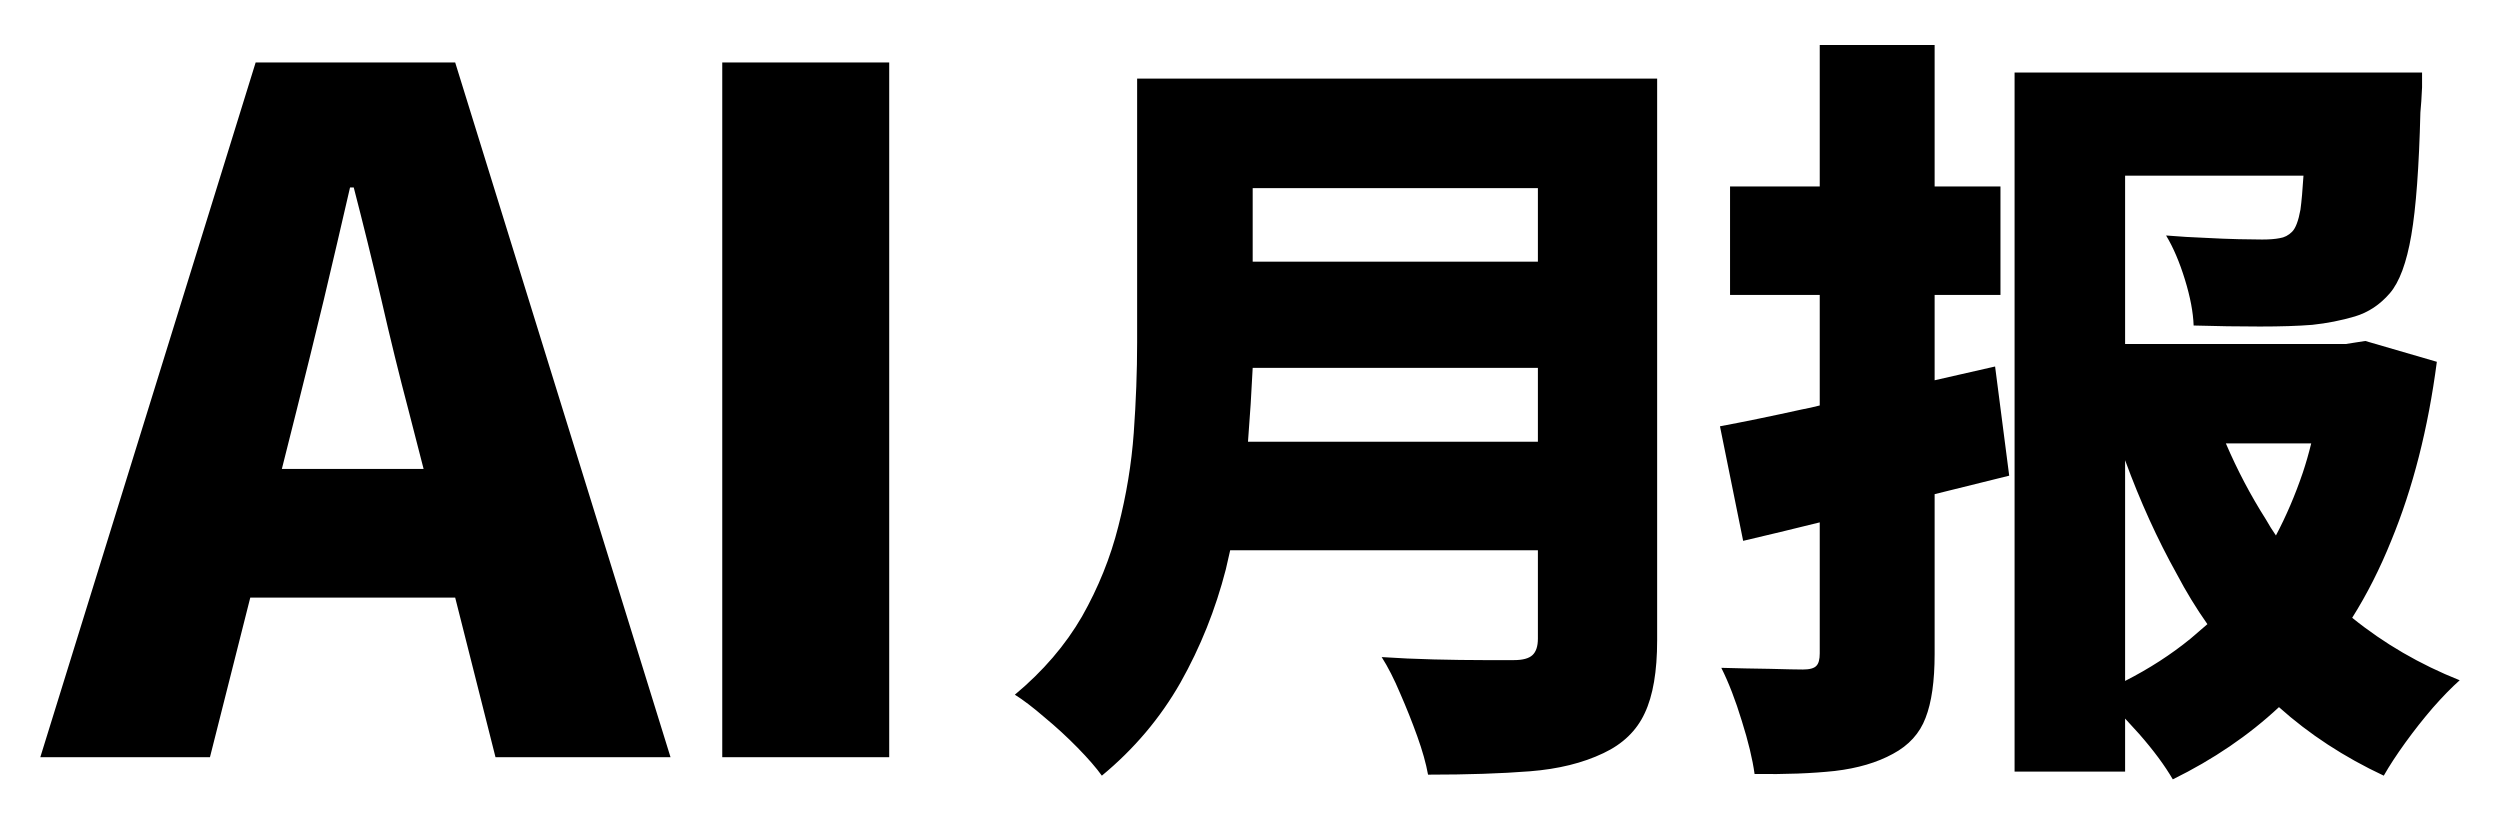
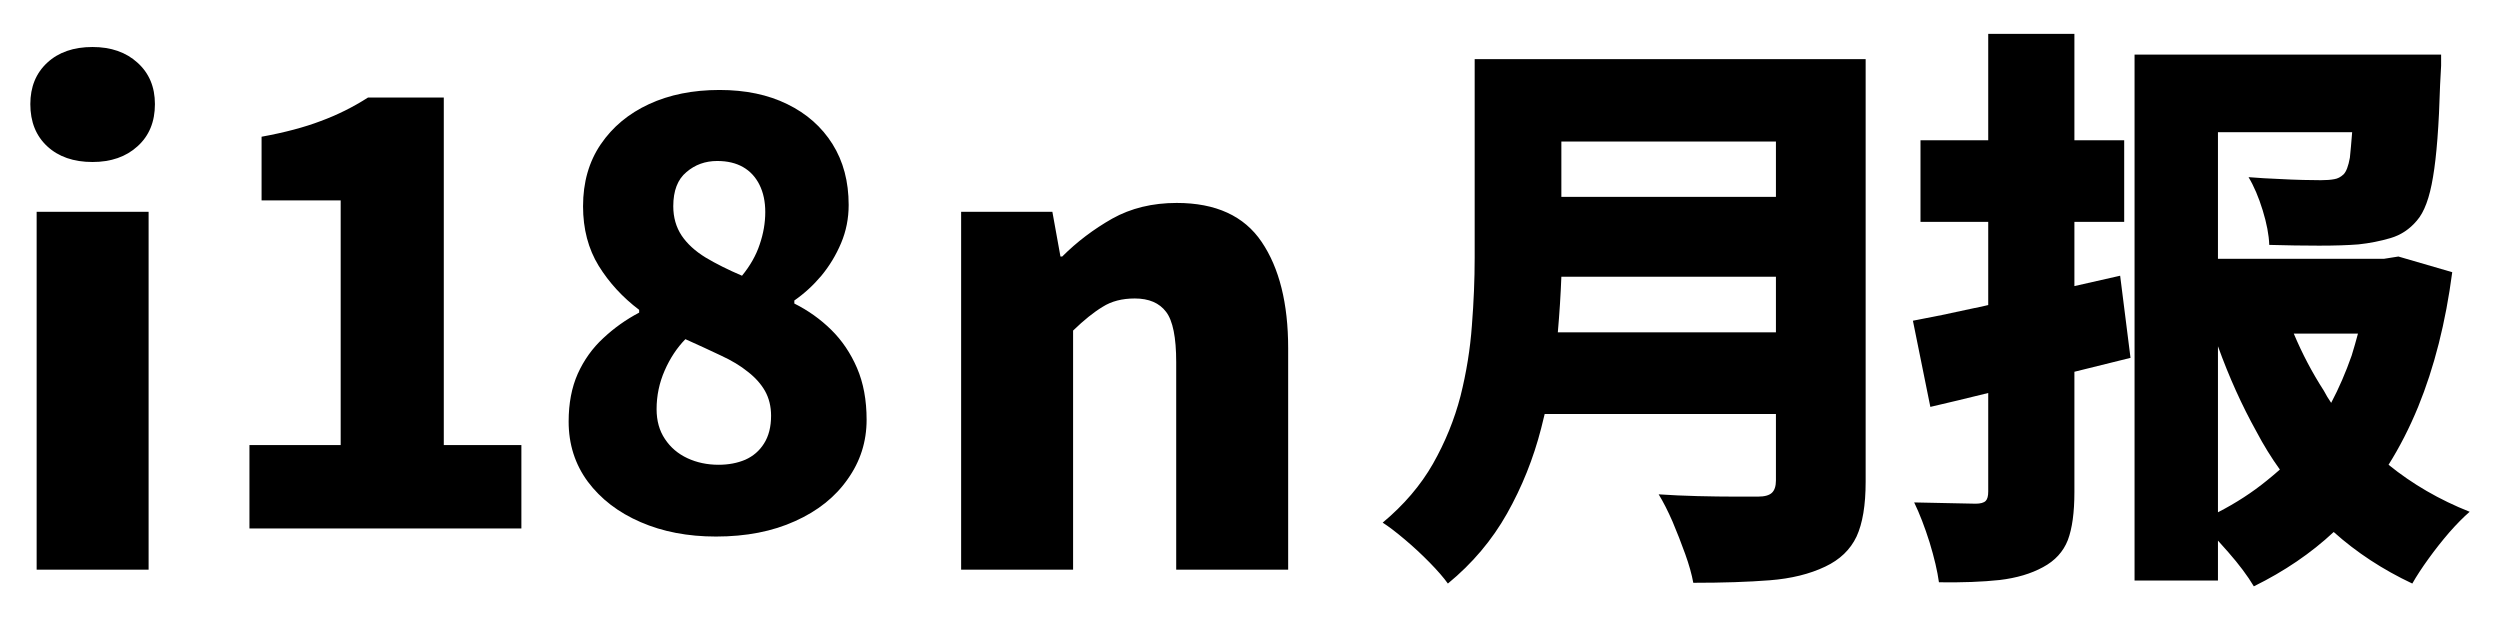
- <svg xmlns="http://www.w3.org/2000/svg" viewBox="0 -122.0 744.2 244.0">
-   <path id="accent" d="M62.5 103.4L12 103.4L76.1-103.4L135.5-103.4L199.6 103.4L147.5 103.4L135.5 55.9L74.5 55.9L62.5 103.4ZM83.9 17.6L126.1 17.6L121.6 0.1Q117.5-15.4 113.5-32.9Q109.4-50.4 105.3-66.2L105.3-66.2L104.2-66.2Q100.5-50.1 96.4-32.8Q92.2-15.4 88.3 0.1L88.3 0.1L83.9 17.6Z M264.7 103.4L215.0 103.4L215.0-103.4L264.7-103.4L264.7 103.4Z" />
-   <path id="ink" d="M338.5-20.0L338.5-98.6L493.3-98.6L493.3 68.6Q493.3 82.5 489.6 90.3Q486.0 98.1 477.3 102.2L477.3 102.2Q468.1 106.6 455.4 107.6Q442.7 108.6 425.1 108.6L425.1 108.6Q424.2 103.6 421.9 97.2Q419.6 90.8 416.8 84.4Q414.1 78.0 411.3 73.6L411.3 73.6Q418.7 74.1 426.8 74.3Q434.9 74.5 441.6 74.5L441.6 74.5L450.7 74.5Q454.6 74.5 456.2 73.0Q457.8 71.5 457.8 68.1L457.8 68.1L457.8 41.8L366.2 41.8Q365.5 44.8 364.9 47.5L364.9 47.5Q360.3 65.4 351.4 81.2Q342.4 97.0 328.0 108.9L328.0 108.9Q325.5 105.4 320.8 100.6Q316.1 95.8 310.9 91.5Q305.8 87.1 302.1 84.8L302.1 84.8Q314.7 74.3 322.1 61.5Q329.4 48.6 332.9 34.7Q336.5 20.7 337.5 6.8Q338.5-7.2 338.5-20.0L338.5-20.0ZM457.8-12.5L372.9-12.5Q372.4-1.9 371.5 9.5L371.5 9.5L457.8 9.5L457.8-12.5ZM457.8-66.0L372.9-66.0L372.9-44.1L457.8-44.1L457.8-66.0Z M599.7 107.7L599.7-100.4L721.0-100.4L721.0-96.0Q720.8-91.5 720.5-88.5L720.5-88.5Q719.9-64.2 717.8-52.0Q715.7-39.7 711.4-34.7Q707.0-29.6 701.0-27.8Q694.9-26.0 688.3-25.3L688.3-25.3Q682.1-24.8 672.7-24.8Q663.3-24.8 653.0-25.1L653.0-25.1Q652.8-31.0 650.4-38.8Q648.0-46.6 644.8-51.9L644.8-51.9Q650.9-51.4 656.4-51.2Q661.9-50.9 666.4-50.8Q670.9-50.7 673.4-50.7L673.4-50.7Q676.6-50.7 678.6-51.1Q680.7-51.4 682.3-53.0Q683.9-54.6 684.8-59.6L684.8-59.6Q685.3-63.3 685.7-69.7L685.7-69.7L632.6-69.7L632.6-19.6L698.3-19.6L704.1-20.5L725.4-14.3Q721.5 15.5 711.8 39.0L711.8 39.0Q706.8 51.4 700.2 61.9L700.2 61.9Q714.4 73.4 732.2 80.5L732.2 80.5Q728.6 83.7 724.2 88.7Q719.9 93.7 716.0 99.1Q712.1 104.5 709.6 108.9L709.6 108.9Q691.9 100.6 678.4 88.5L678.4 88.5Q664.9 101.1 646.8 110L646.8 110Q643.2 103.8 636.8 96.5L636.8 96.5Q634.7 94.2 632.6 91.9L632.6 91.9L632.6 107.7L599.7 107.7ZM518.9 39.0L512.0 4.9Q522.7 2.9 536.3-0.1L536.3-0.1Q539.0-0.6 541.7-1.3L541.7-1.3L541.7-34.2L515.0-34.2L515.0-66.5L541.7-66.5L541.7-108.6L575.9-108.6L575.9-66.5L595.5-66.5L595.5-34.2L575.9-34.2L575.9-8.8Q585.0-10.9 593.9-12.9L593.9-12.9L598.1 19.6Q587.1 22.3 575.9 25.1L575.9 25.1L575.9 72.7Q575.9 84.8 573.2 91.7Q570.6 98.6 563.5 102.4Q556.4 106.3 546.2 107.5Q536.0 108.6 522.3 108.4L522.3 108.4Q521.4 101.8 518.5 92.6Q515.7 83.4 512.4 76.8L512.4 76.8Q519.5 77.0 526.9 77.1Q534.2 77.3 536.7 77.3L536.7 77.3Q539.7 77.3 540.7 76.2Q541.7 75.2 541.7 72.5L541.7 72.5L541.7 33.5Q529.6 36.5 518.9 39.0L518.9 39.0ZM657.1 63.8L657.1 63.8Q652.1 56.7 648.0 48.9L648.0 48.9Q639.3 33.3 632.6 15.0L632.6 15.0L632.6 80.7Q643.4 75.2 652.1 68.1L652.1 68.1Q654.6 66.0 657.1 63.8ZM688.0 10.0L662.6 10.0Q667.7 21.9 674.5 32.6L674.5 32.6Q675.9 35.1 677.5 37.4L677.5 37.4Q682.1 28.7 685.5 18.7L685.5 18.7Q686.9 14.5 688.0 10.0L688.0 10.0Z" />
+ <svg xmlns="http://www.w3.org/2000/svg" viewBox="0 -122.0 989.2 244.0">
+   <path id="accent" d="M58.8 103.4L14.5 103.4L14.5-38.2L58.8-38.2L58.8 103.4ZM36.6-57.9L36.6-57.9Q25.4-57.9 18.7-64.1Q12-70.3 12-80.8L12-80.8Q12-91.0 18.7-97.2Q25.4-103.4 36.6-103.4L36.6-103.4Q47.6-103.4 54.4-97.2Q61.3-91.0 61.3-80.8L61.3-80.8Q61.3-70.3 54.4-64.1Q47.6-57.9 36.6-57.9Z M206.3 87.1L98.7 87.1L98.7 54.1L134.8 54.1L134.8-42.7L103.5-42.7L103.5-67.9Q117.2-70.4 126.9-74.1Q136.7-77.7 145.6-83.4L145.6-83.4L175.6-83.4L175.6 54.1L206.3 54.1L206.3 87.1Z M283.3 90.3L283.3 90.3Q266.6 90.3 253.5 84.6Q240.3 78.9 232.6 68.6Q225.0 58.3 225.0 44.8L225.0 44.8Q225.0 34.0 228.6 25.9Q232.3 17.7 238.7 11.8Q245.1 5.8 252.9 1.7L252.9 1.7L252.9 0.6Q243.1-6.8 236.9-16.8Q230.7-26.9 230.7-40.4L230.7-40.4Q230.7-54.6 237.7-64.9Q244.7-75.2 256.8-80.8Q268.9-86.4 284.7-86.4L284.7-86.4Q300.1-86.4 311.5-80.8Q323.0-75.2 329.4-65.0Q335.8-54.8 335.8-40.9L335.8-40.9Q335.8-32.9 332.8-25.8Q329.8-18.7 325.0-12.9Q320.2-7.2 314.3-3.1L314.3-3.1L314.3-1.9Q322.5 2.2 328.9 8.5Q335.3 14.8 339.1 23.6Q342.9 32.4 342.9 44.1L342.9 44.1Q342.9 57.1 335.4 67.6Q328.0 78.2 314.6 84.2Q301.2 90.3 283.3 90.3ZM293.6-12.9L293.6-12.9Q298.5-18.9 300.6-25.3Q302.8-31.7 302.8-38.1L302.8-38.1Q302.8-44.3 300.5-48.9Q298.2-53.5 294.0-55.9Q289.8-58.3 283.8-58.3L283.8-58.3Q276.7-58.3 271.6-53.9Q266.4-49.6 266.4-40.4L266.4-40.4Q266.4-33.8 269.7-28.8Q273.0-23.9 279.2-20.1Q285.4-16.4 293.6-12.9ZM284.3 61.9L284.3 61.9Q290.2 61.9 294.9 59.9Q299.6 57.8 302.3 53.5Q305.1 49.1 305.1 42.5L305.1 42.5Q305.1 37.0 302.7 32.7Q300.3 28.5 295.9 25.1Q291.6 21.6 285.3 18.7Q279.0 15.7 271.2 12.2L271.2 12.2Q266.2 17.3 263.0 24.6Q259.8 31.9 259.8 39.9L259.8 39.9Q259.8 46.8 263.1 51.7Q266.4 56.7 272.0 59.3Q277.6 61.9 284.3 61.9Z M424.6 103.4L380.3 103.4L380.3-38.2L416.4-38.2L419.6-20.5L420.3-20.5Q429.0-29.2 440.1-35.5Q451.2-41.7 465.6-41.7L465.6-41.7Q488.8-41.7 499.2-26.3Q509.7-10.8 509.7 15.8L509.7 15.8L509.7 103.4L465.4 103.4L465.4 21.3Q465.4 6.6 461.4 1.4Q457.4-3.9 449.0-3.9L449.0-3.9Q441.5-3.9 436.3-0.6Q431.0 2.6 424.6 8.8L424.6 8.8L424.6 103.4Z" />
+   <path id="ink" d="M583.5-20.0L583.5-98.6L738.2-98.6L738.2 68.6Q738.2 82.5 734.6 90.3Q730.9 98.1 722.2 102.2L722.2 102.2Q713.0 106.6 700.3 107.6Q687.6 108.6 670.0 108.6L670.0 108.6Q669.1 103.6 666.8 97.2Q664.5 90.8 661.8 84.4Q659.0 78.0 656.3 73.6L656.3 73.6Q663.6 74.1 671.7 74.3Q679.9 74.5 686.5 74.5L686.5 74.5L695.6 74.5Q699.5 74.5 701.1 73.0Q702.7 71.5 702.7 68.1L702.7 68.1L702.7 41.8L611.2 41.8Q610.5 44.8 609.8 47.5L609.8 47.5Q605.2 65.4 596.3 81.2Q587.4 97.0 572.9 108.9L572.9 108.9Q570.4 105.4 565.7 100.6Q561.0 95.8 555.9 91.5Q550.7 87.1 547.1 84.8L547.1 84.8Q559.7 74.3 567.0 61.5Q574.3 48.6 577.9 34.7Q581.4 20.7 582.4 6.8Q583.5-7.2 583.5-20.0L583.5-20.0ZM702.7-12.5L617.8-12.5Q617.4-1.9 616.4 9.5L616.4 9.5L702.7 9.5L702.7-12.5ZM702.7-66.0L617.8-66.0L617.8-44.1L702.7-44.1L702.7-66.0Z M844.6 107.7L844.6-100.4L965.9-100.4L965.9-96.0Q965.7-91.5 965.5-88.5L965.5-88.5Q964.8-64.2 962.7-52.0Q960.7-39.7 956.3-34.7Q952.0-29.6 945.9-27.8Q939.8-26.0 933.2-25.3L933.2-25.3Q927.0-24.8 917.6-24.8Q908.3-24.8 897.9-25.1L897.9-25.1Q897.7-31.0 895.3-38.8Q892.9-46.6 889.7-51.9L889.7-51.9Q895.9-51.4 901.4-51.2Q906.9-50.9 911.3-50.8Q915.8-50.7 918.3-50.7L918.3-50.7Q921.5-50.7 923.6-51.1Q925.6-51.4 927.3-53.0Q928.9-54.6 929.8-59.6L929.8-59.6Q930.2-63.3 930.7-69.7L930.7-69.7L877.6-69.7L877.6-19.6L943.3-19.6L949.0-20.5L970.3-14.3Q966.4 15.5 956.8 39.0L956.8 39.0Q951.7 51.4 945.1 61.9L945.1 61.9Q959.3 73.4 977.2 80.5L977.2 80.5Q973.5 83.7 969.1 88.7Q964.8 93.7 960.9 99.1Q957.0 104.5 954.5 108.9L954.5 108.9Q936.9 100.6 923.4 88.5L923.4 88.5Q909.9 101.1 891.8 110L891.8 110Q888.1 103.8 881.7 96.5L881.7 96.5Q879.6 94.2 877.6 91.9L877.6 91.9L877.6 107.7L844.6 107.7ZM763.8 39.0L756.9 4.9Q767.7 2.9 781.2-0.1L781.2-0.1Q783.9-0.6 786.7-1.3L786.7-1.3L786.7-34.2L759.9-34.2L759.9-66.5L786.7-66.5L786.7-108.6L820.8-108.6L820.8-66.5L840.5-66.5L840.5-34.2L820.8-34.2L820.8-8.8Q830.0-10.9 838.9-12.9L838.9-12.9L843.0 19.6Q832.0 22.3 820.8 25.1L820.8 25.1L820.8 72.7Q820.8 84.8 818.2 91.7Q815.5 98.6 808.4 102.4Q801.3 106.3 791.2 107.5Q781.0 108.6 767.2 108.4L767.2 108.4Q766.3 101.8 763.5 92.6Q760.6 83.4 757.4 76.8L757.4 76.8Q764.5 77.0 771.8 77.1Q779.1 77.3 781.7 77.3L781.7 77.3Q784.6 77.3 785.7 76.2Q786.7 75.2 786.7 72.5L786.7 72.5L786.7 33.5Q774.6 36.5 763.8 39.0L763.8 39.0ZM902.1 63.8L902.1 63.8Q897.0 56.7 892.9 48.9L892.9 48.9Q884.2 33.3 877.6 15.0L877.6 15.0L877.6 80.7Q888.3 75.2 897.0 68.1L897.0 68.1Q899.6 66.0 902.1 63.8ZM933.0 10.0L907.6 10.0Q912.6 21.9 919.5 32.6L919.5 32.6Q920.8 35.1 922.4 37.4L922.4 37.4Q927.0 28.7 930.5 18.7L930.5 18.7Q931.8 14.5 933.0 10.0L933.0 10.0Z" />
</svg>
